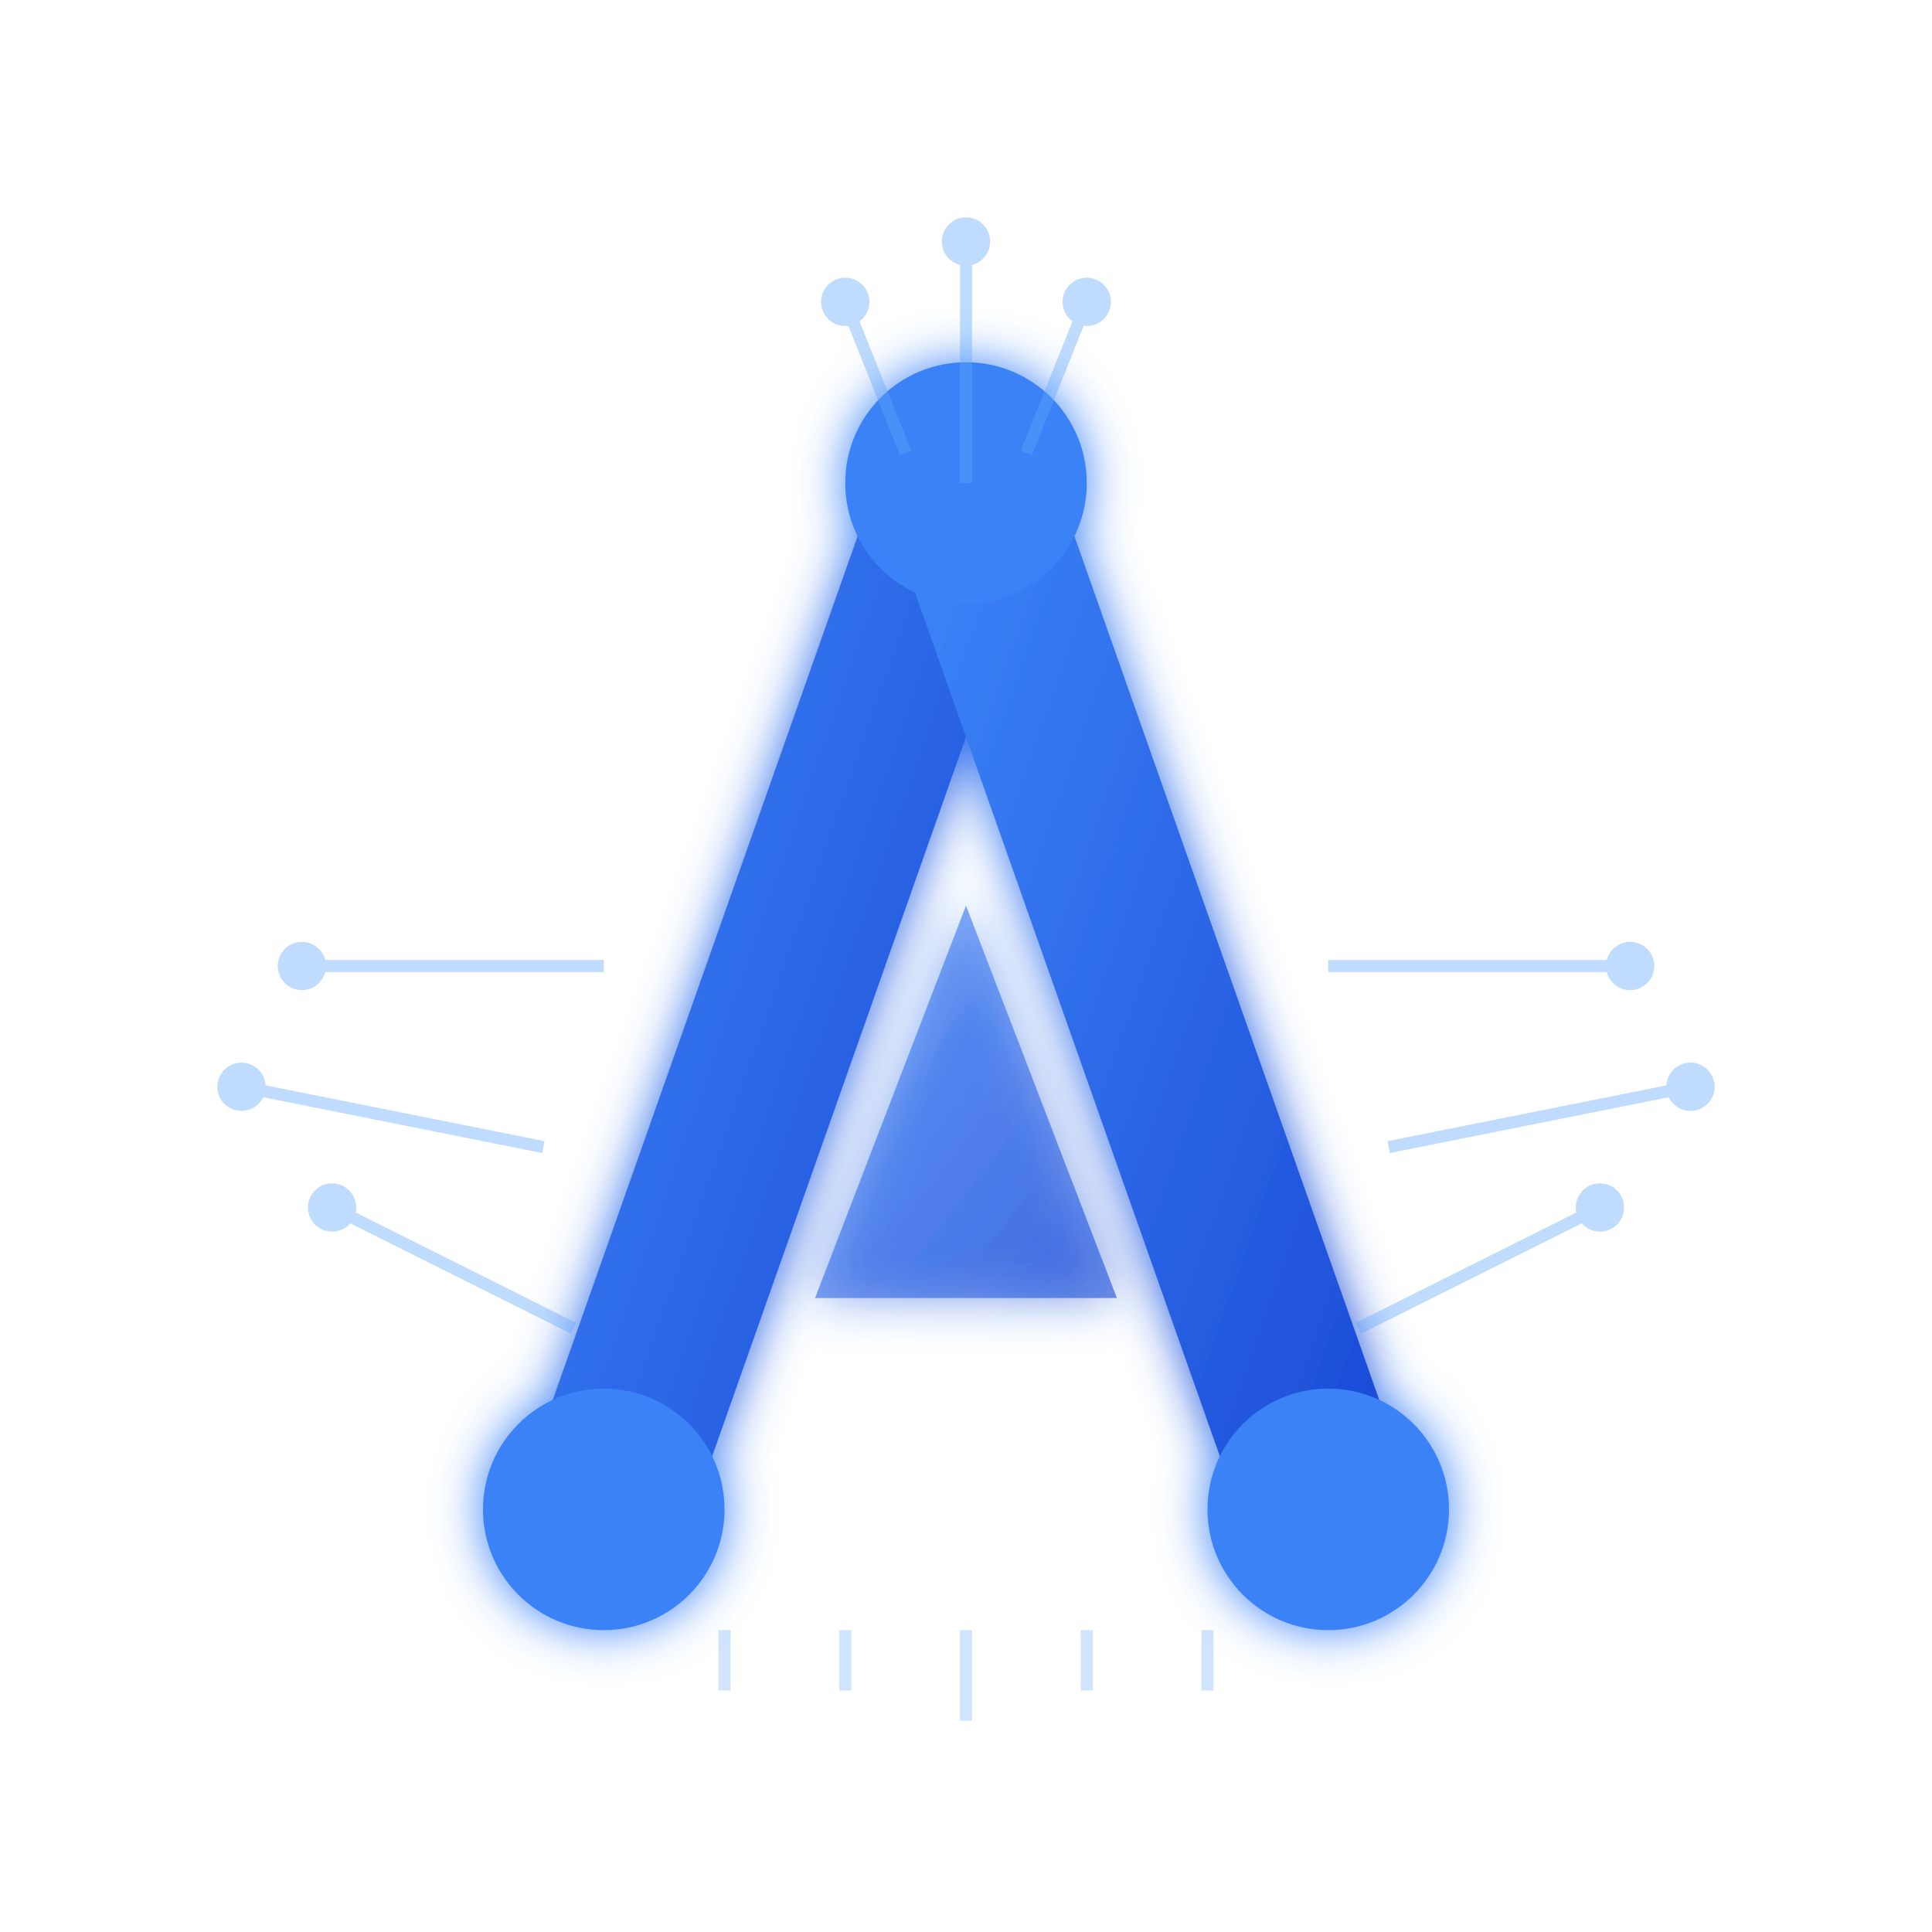
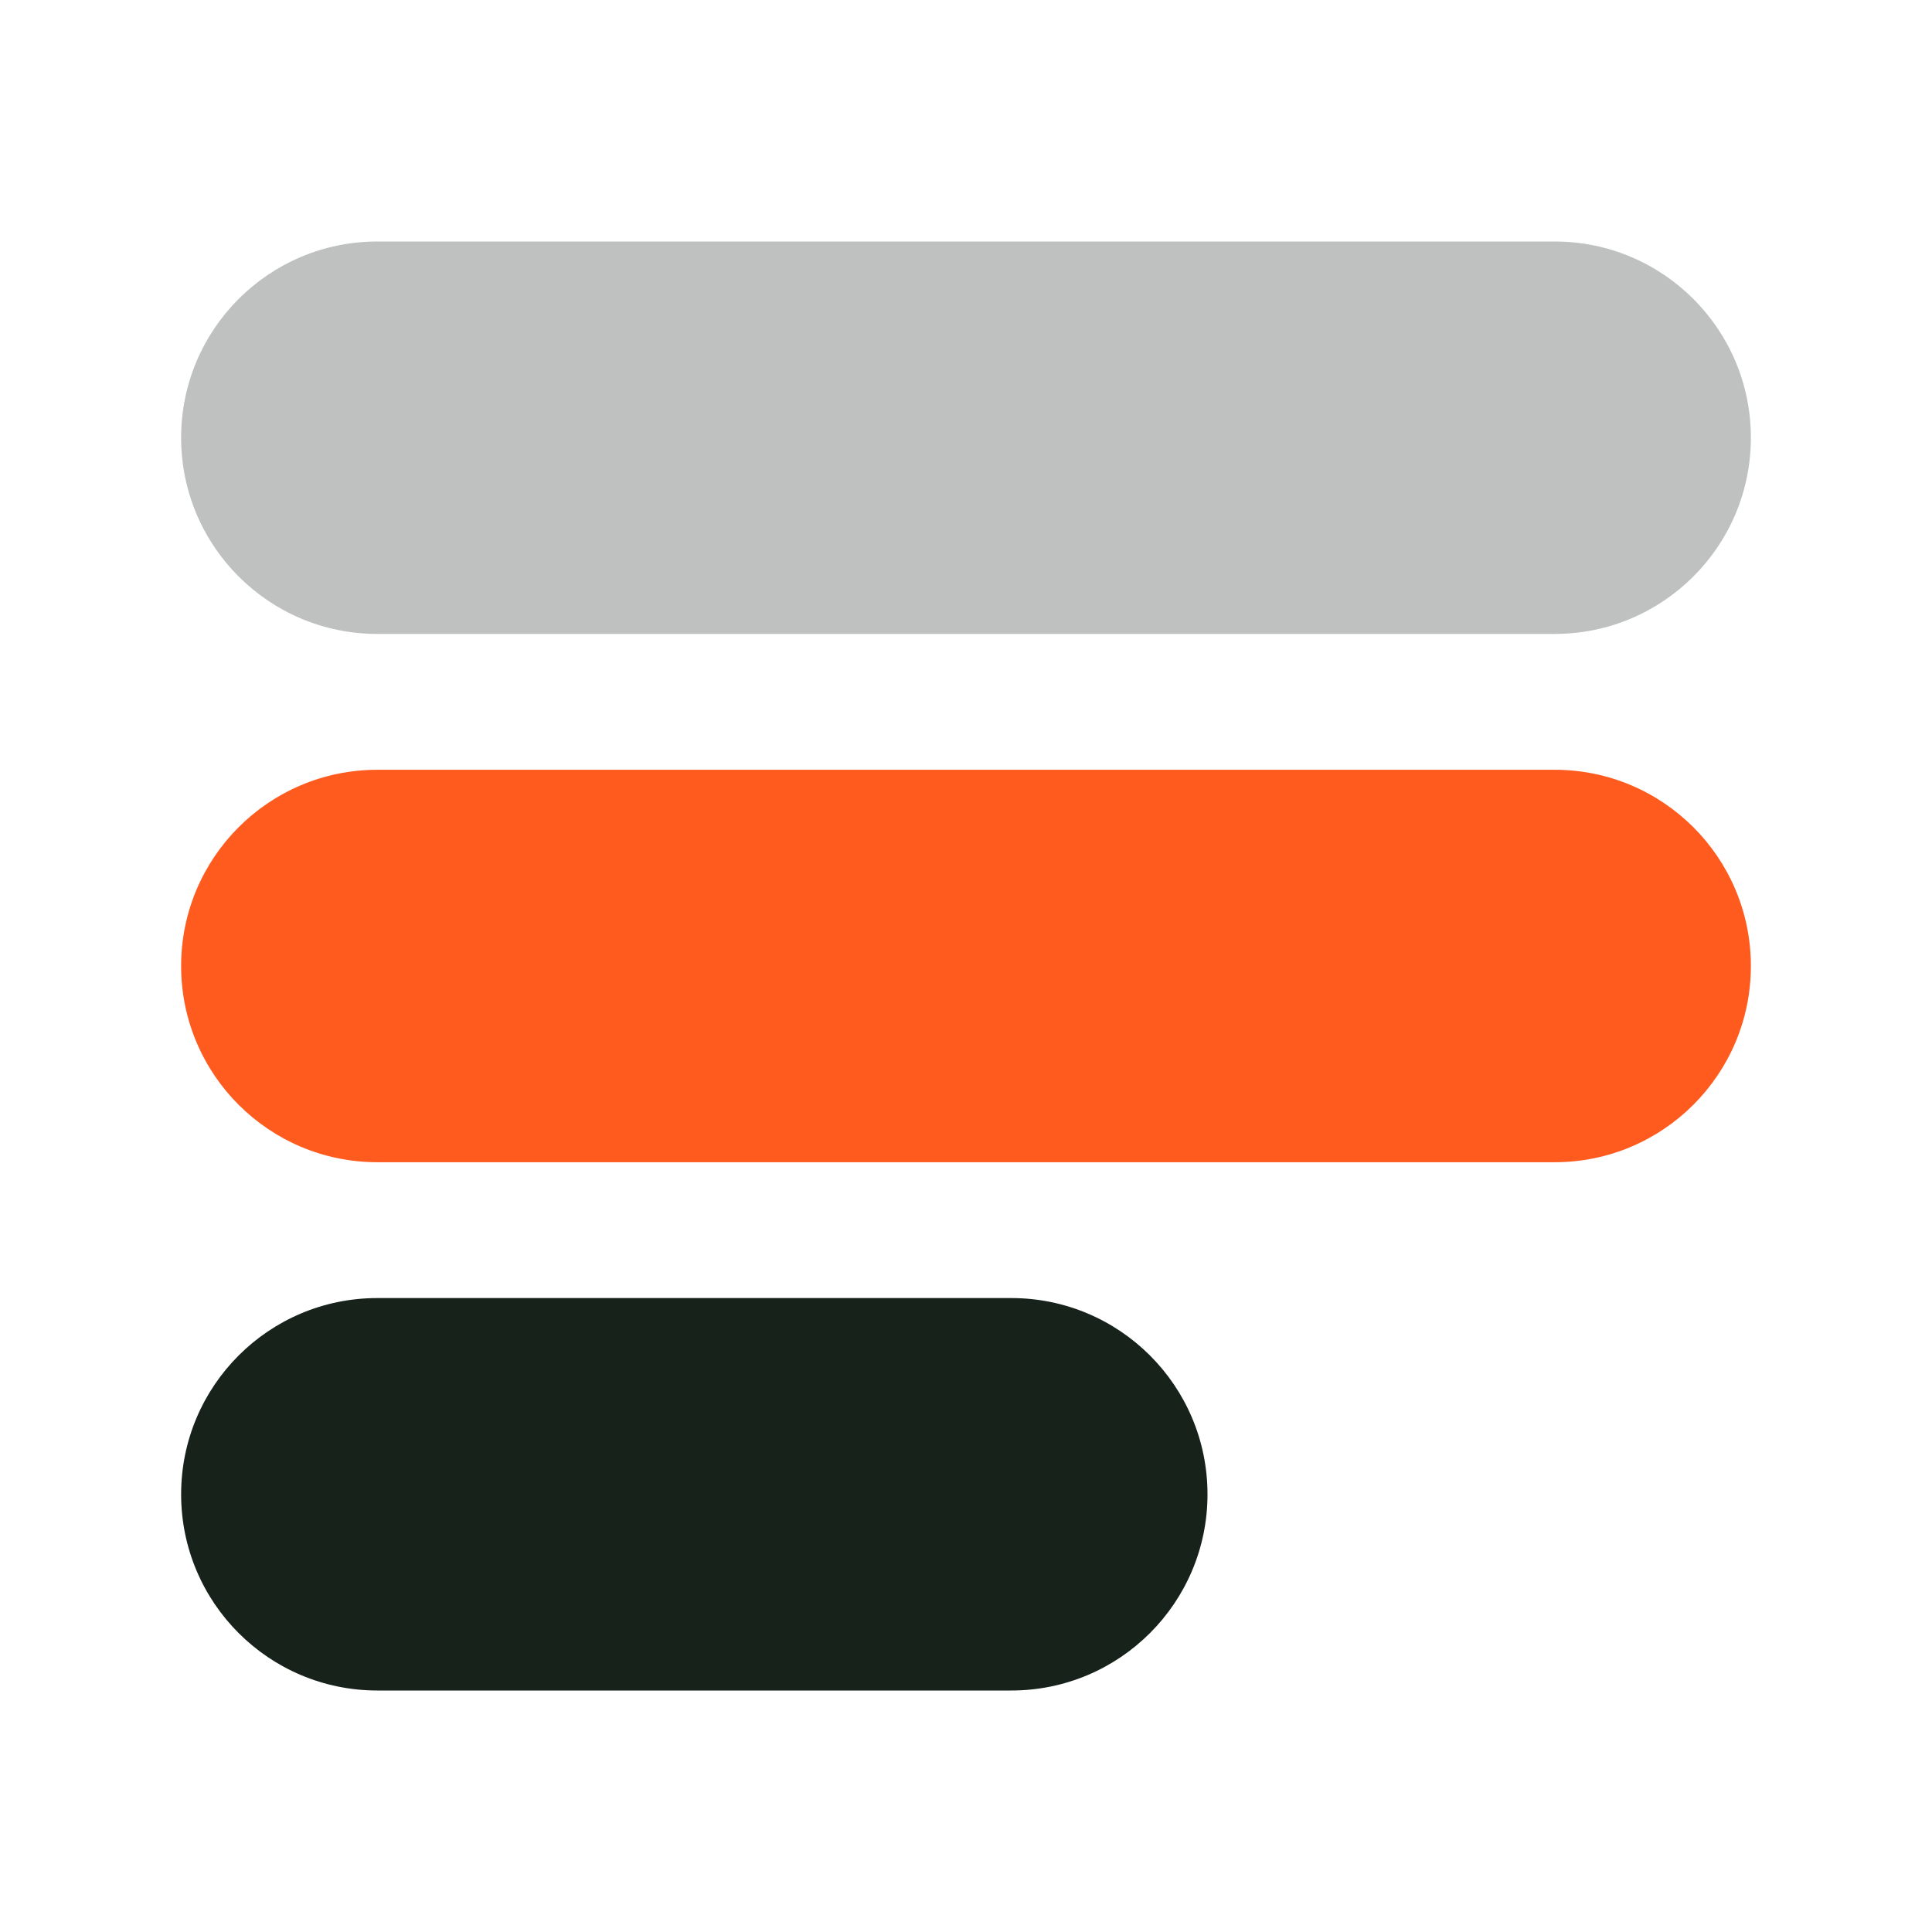
- <svg xmlns="http://www.w3.org/2000/svg" width="320" height="320" viewBox="0 0 320 320" fill="none">
-   <defs>
-     <filter id="glow">
-       <feGaussianBlur stdDeviation="4" result="coloredBlur" />
-       <feMerge>
-         <feMergeNode in="coloredBlur" />
-         <feMergeNode in="SourceGraphic" />
-       </feMerge>
-     </filter>
-     <linearGradient id="blueGradient" x1="0%" y1="0%" x2="100%" y2="100%">
-       <stop offset="0%" style="stop-color:#3b82f6;stop-opacity:1" />
-       <stop offset="100%" style="stop-color:#1d4ed8;stop-opacity:1" />
-     </linearGradient>
-   </defs>
-   <g filter="url(#glow)">
-     <path d="M 100 250 L 160 80" stroke="url(#blueGradient)" stroke-width="28" stroke-linecap="round" fill="none" />
-     <path d="M 220 250 L 160 80" stroke="url(#blueGradient)" stroke-width="28" stroke-linecap="round" fill="none" />
-     <path d="M 100 250 L 220 250" stroke="url(#blueGradient)" stroke-width="28" stroke-linecap="round" fill="none" />
-     <path d="M 135 215 L 160 150 L 185 215 Z" fill="url(#blueGradient)" opacity="0.6" />
-     <circle cx="100" cy="250" r="20" fill="#3b82f6" />
-     <circle cx="220" cy="250" r="20" fill="#3b82f6" />
-     <circle cx="160" cy="80" r="20" fill="#3b82f6" />
-   </g>
-   <g opacity="0.4">
-     <line x1="50" y1="160" x2="100" y2="160" stroke="#60a5fa" stroke-width="2" />
-     <circle cx="50" cy="160" r="4" fill="#60a5fa" />
-     <line x1="40" y1="180" x2="90" y2="190" stroke="#60a5fa" stroke-width="2" />
-     <circle cx="40" cy="180" r="4" fill="#60a5fa" />
-     <line x1="55" y1="200" x2="95" y2="220" stroke="#60a5fa" stroke-width="2" />
-     <circle cx="55" cy="200" r="4" fill="#60a5fa" />
-     <line x1="270" y1="160" x2="220" y2="160" stroke="#60a5fa" stroke-width="2" />
-     <circle cx="270" cy="160" r="4" fill="#60a5fa" />
-     <line x1="280" y1="180" x2="230" y2="190" stroke="#60a5fa" stroke-width="2" />
-     <circle cx="280" cy="180" r="4" fill="#60a5fa" />
-     <line x1="265" y1="200" x2="225" y2="220" stroke="#60a5fa" stroke-width="2" />
-     <circle cx="265" cy="200" r="4" fill="#60a5fa" />
-     <line x1="160" y1="40" x2="160" y2="80" stroke="#60a5fa" stroke-width="2" />
-     <circle cx="160" cy="40" r="4" fill="#60a5fa" />
-     <line x1="140" y1="50" x2="150" y2="75" stroke="#60a5fa" stroke-width="2" />
-     <circle cx="140" cy="50" r="4" fill="#60a5fa" />
-     <line x1="180" y1="50" x2="170" y2="75" stroke="#60a5fa" stroke-width="2" />
-     <circle cx="180" cy="50" r="4" fill="#60a5fa" />
-   </g>
-   <g opacity="0.3">
-     <line x1="120" y1="280" x2="120" y2="270" stroke="#60a5fa" stroke-width="2" />
-     <line x1="140" y1="280" x2="140" y2="270" stroke="#60a5fa" stroke-width="2" />
-     <line x1="160" y1="285" x2="160" y2="270" stroke="#60a5fa" stroke-width="2" />
-     <line x1="180" y1="280" x2="180" y2="270" stroke="#60a5fa" stroke-width="2" />
-     <line x1="200" y1="280" x2="200" y2="270" stroke="#60a5fa" stroke-width="2" />
-   </g>
+ <svg xmlns="http://www.w3.org/2000/svg" viewBox="0 0 32 32">
+   <rect x="3" y="4" width="26" height="6.5" rx="3.25" fill="#17221b" opacity=".28" />
+   <rect x="3" y="12.75" width="26" height="6.5" rx="3.25" fill="#ff5b1f" />
+   <rect x="3" y="21.5" width="17" height="6.5" rx="3.25" fill="#17221b" />
</svg>
